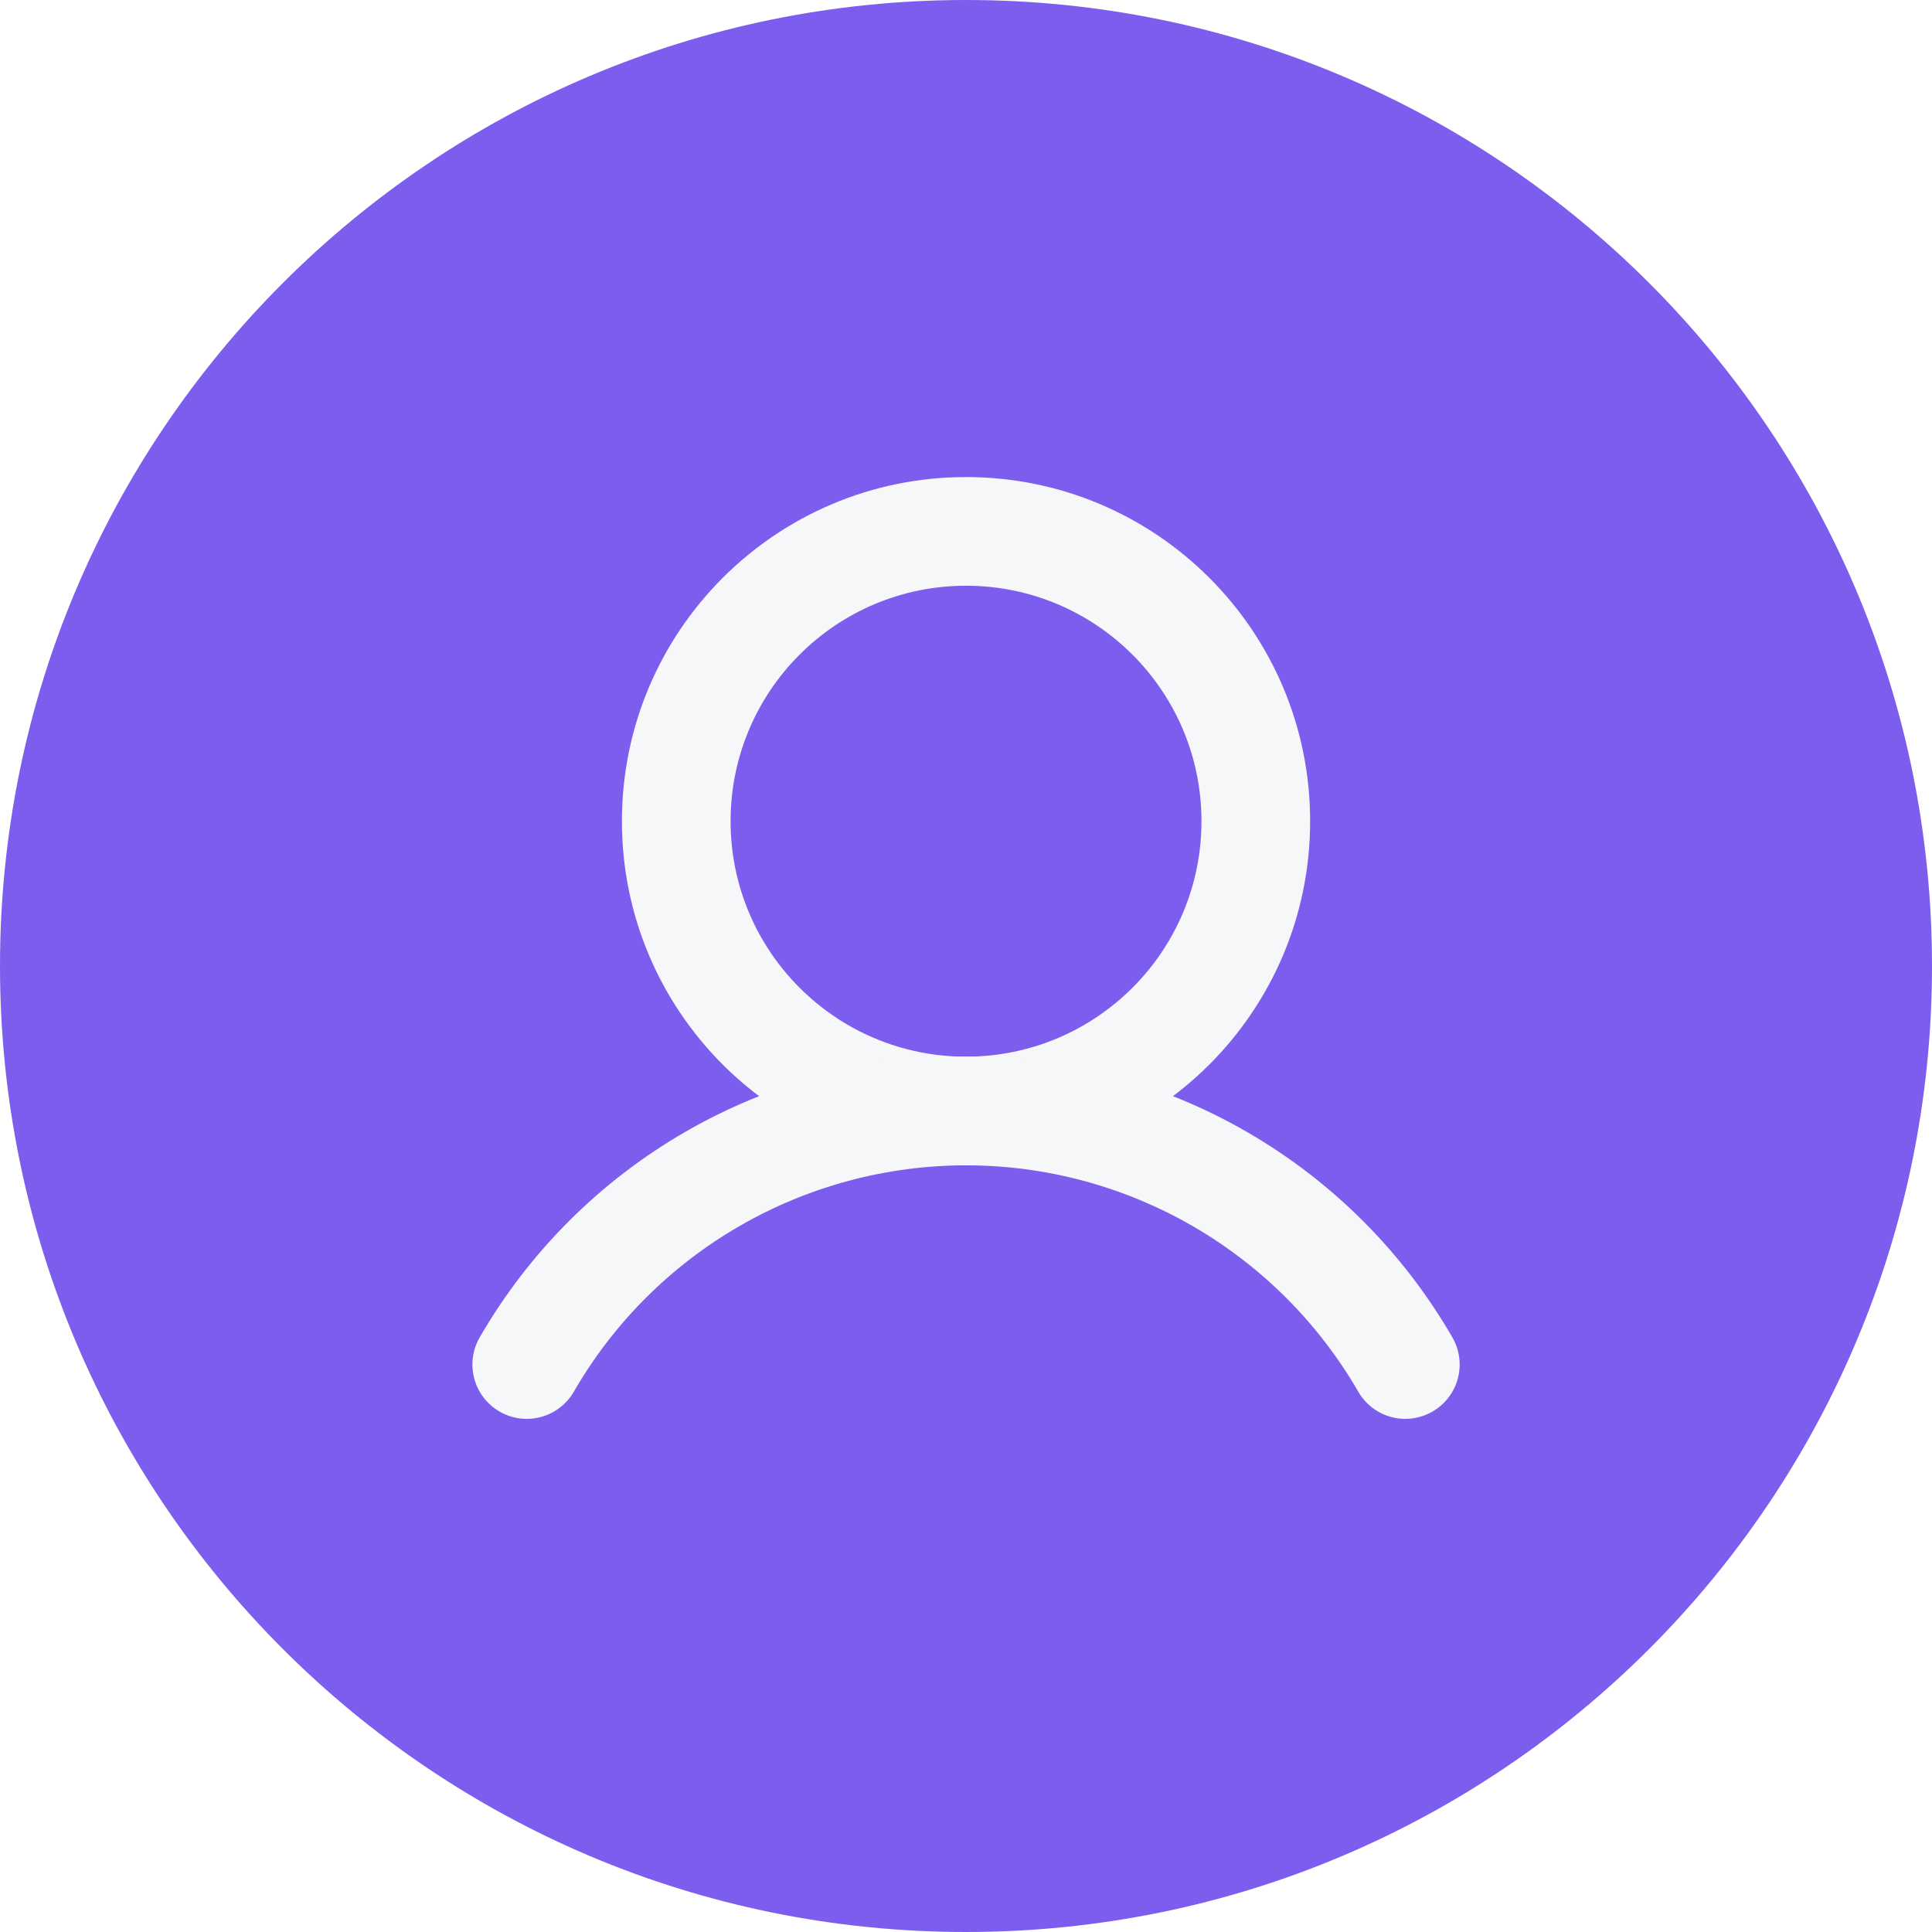
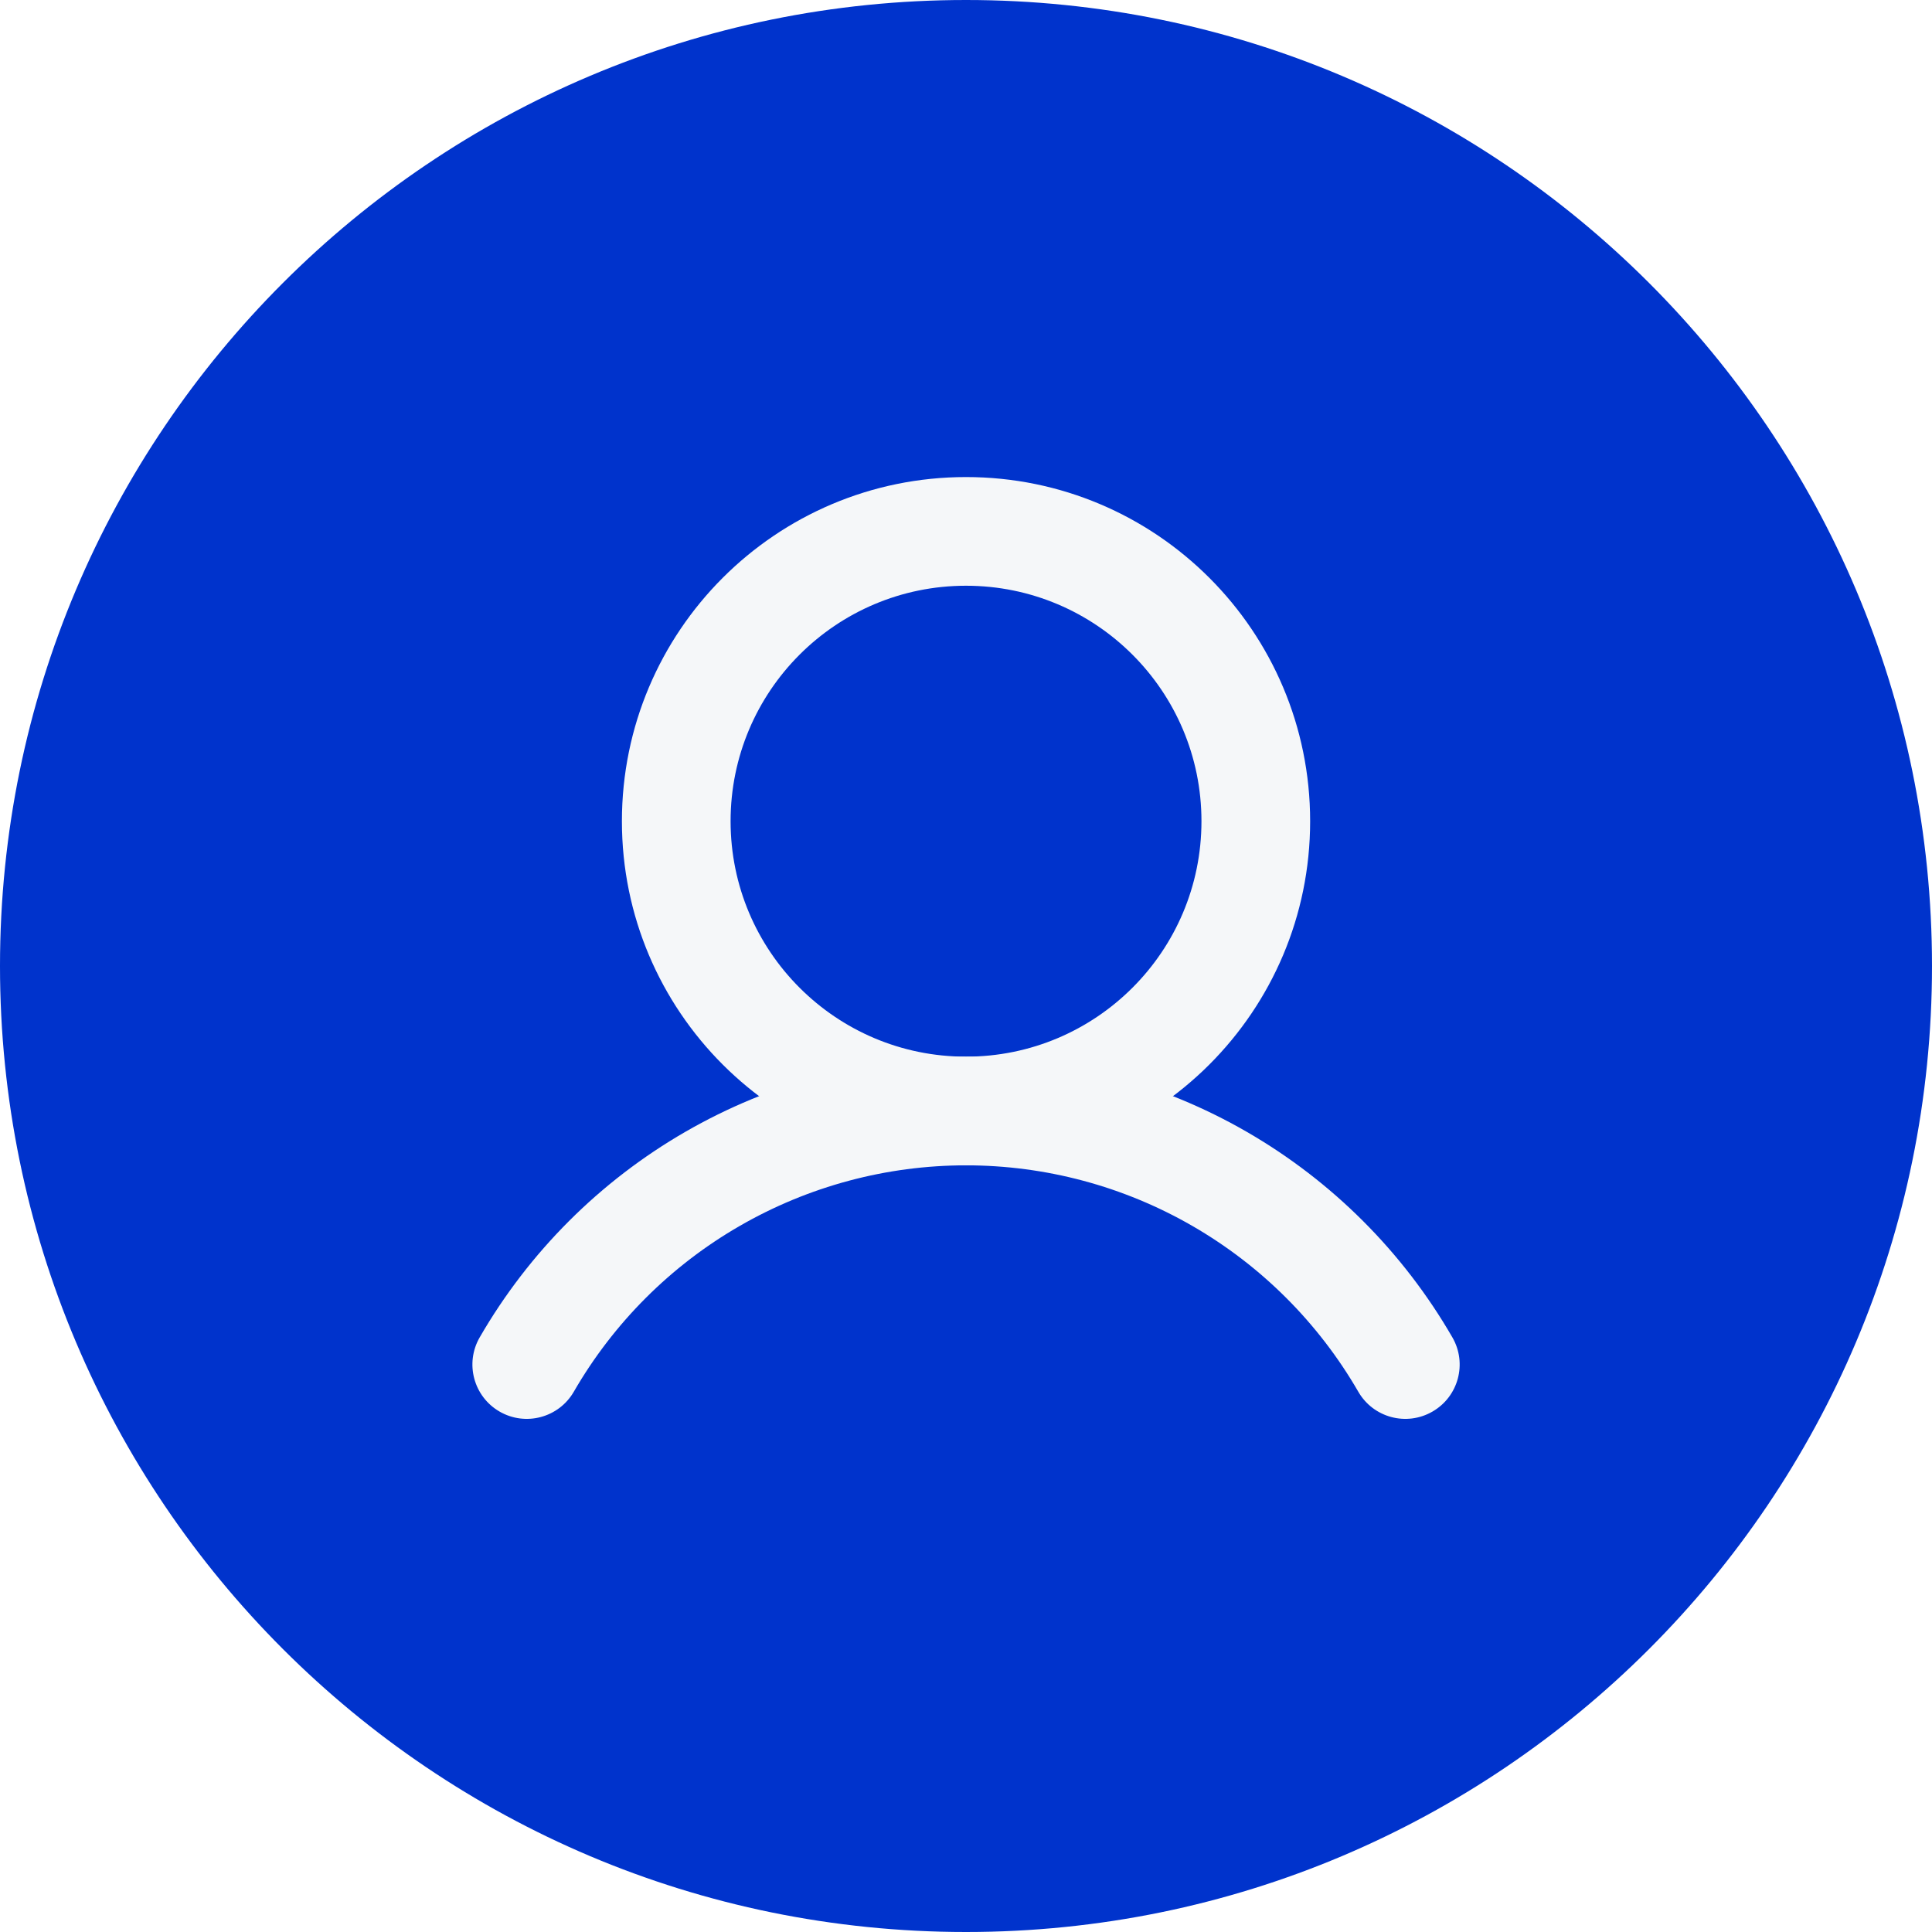
<svg xmlns="http://www.w3.org/2000/svg" width="40" height="40" viewBox="0 0 40 40" fill="none">
-   <circle cx="20" cy="20" r="20" fill="#7C5DEE" />
+   <circle cx="20" cy="20" r="20" fill="#0033CC" />
  <path fill-rule="evenodd" clip-rule="evenodd" d="M20 12.127C17.308 12.127 15.126 14.31 15.126 17.002C15.126 19.694 17.308 21.877 20 21.877C22.693 21.877 24.875 19.694 24.875 17.002C24.875 14.31 22.693 12.127 20 12.127ZM12.876 17.002C12.876 13.067 16.066 9.877 20 9.877C23.936 9.877 27.125 13.067 27.125 17.002C27.125 20.937 23.936 24.127 20 24.127C16.066 24.127 12.876 20.937 12.876 17.002Z" fill="#F5F7F9" />
  <path fill-rule="evenodd" clip-rule="evenodd" d="M20.001 24.127C18.355 24.127 16.738 24.56 15.313 25.383C13.887 26.205 12.703 27.389 11.88 28.814C11.569 29.352 10.881 29.536 10.343 29.225C9.805 28.914 9.621 28.226 9.932 27.688C10.953 25.921 12.421 24.454 14.188 23.434C15.955 22.414 17.96 21.877 20.001 21.877C22.041 21.877 24.046 22.414 25.814 23.434C27.581 24.454 29.049 25.922 30.07 27.689C30.381 28.227 30.196 28.915 29.658 29.225C29.12 29.536 28.432 29.352 28.122 28.814C27.298 27.389 26.114 26.206 24.689 25.383C23.264 24.56 21.647 24.127 20.001 24.127Z" fill="#F5F7F9" />
</svg>
